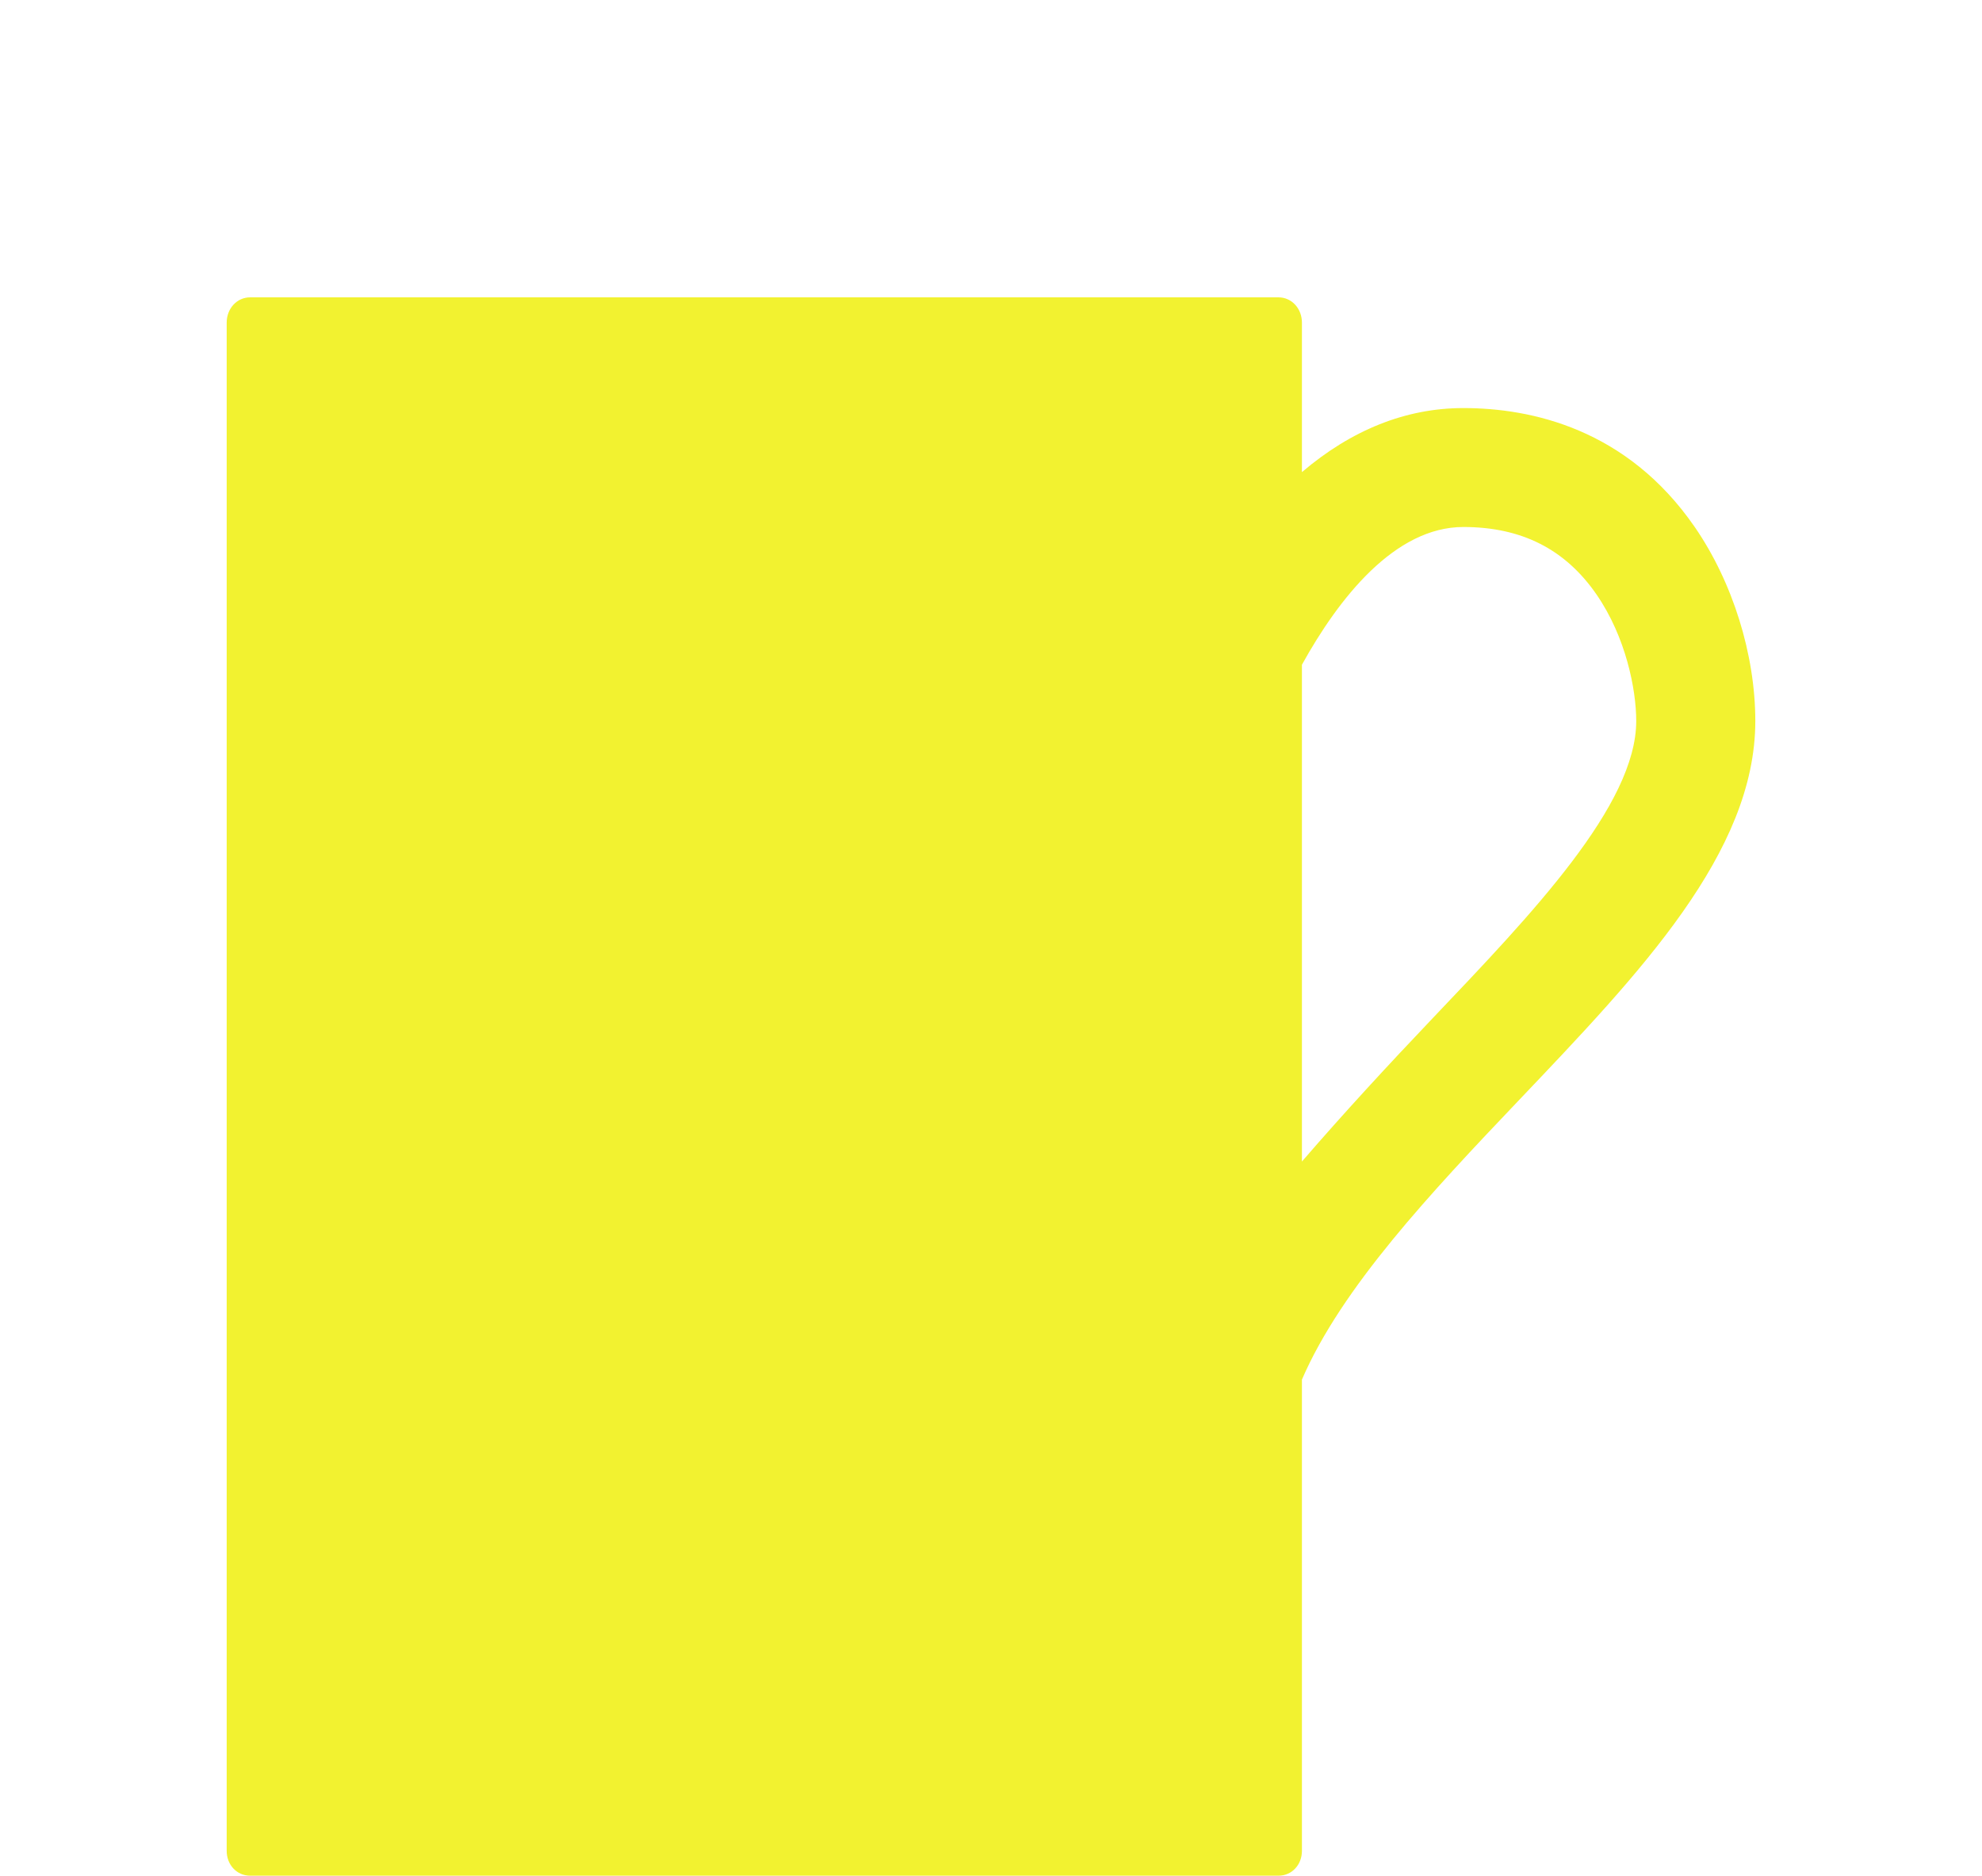
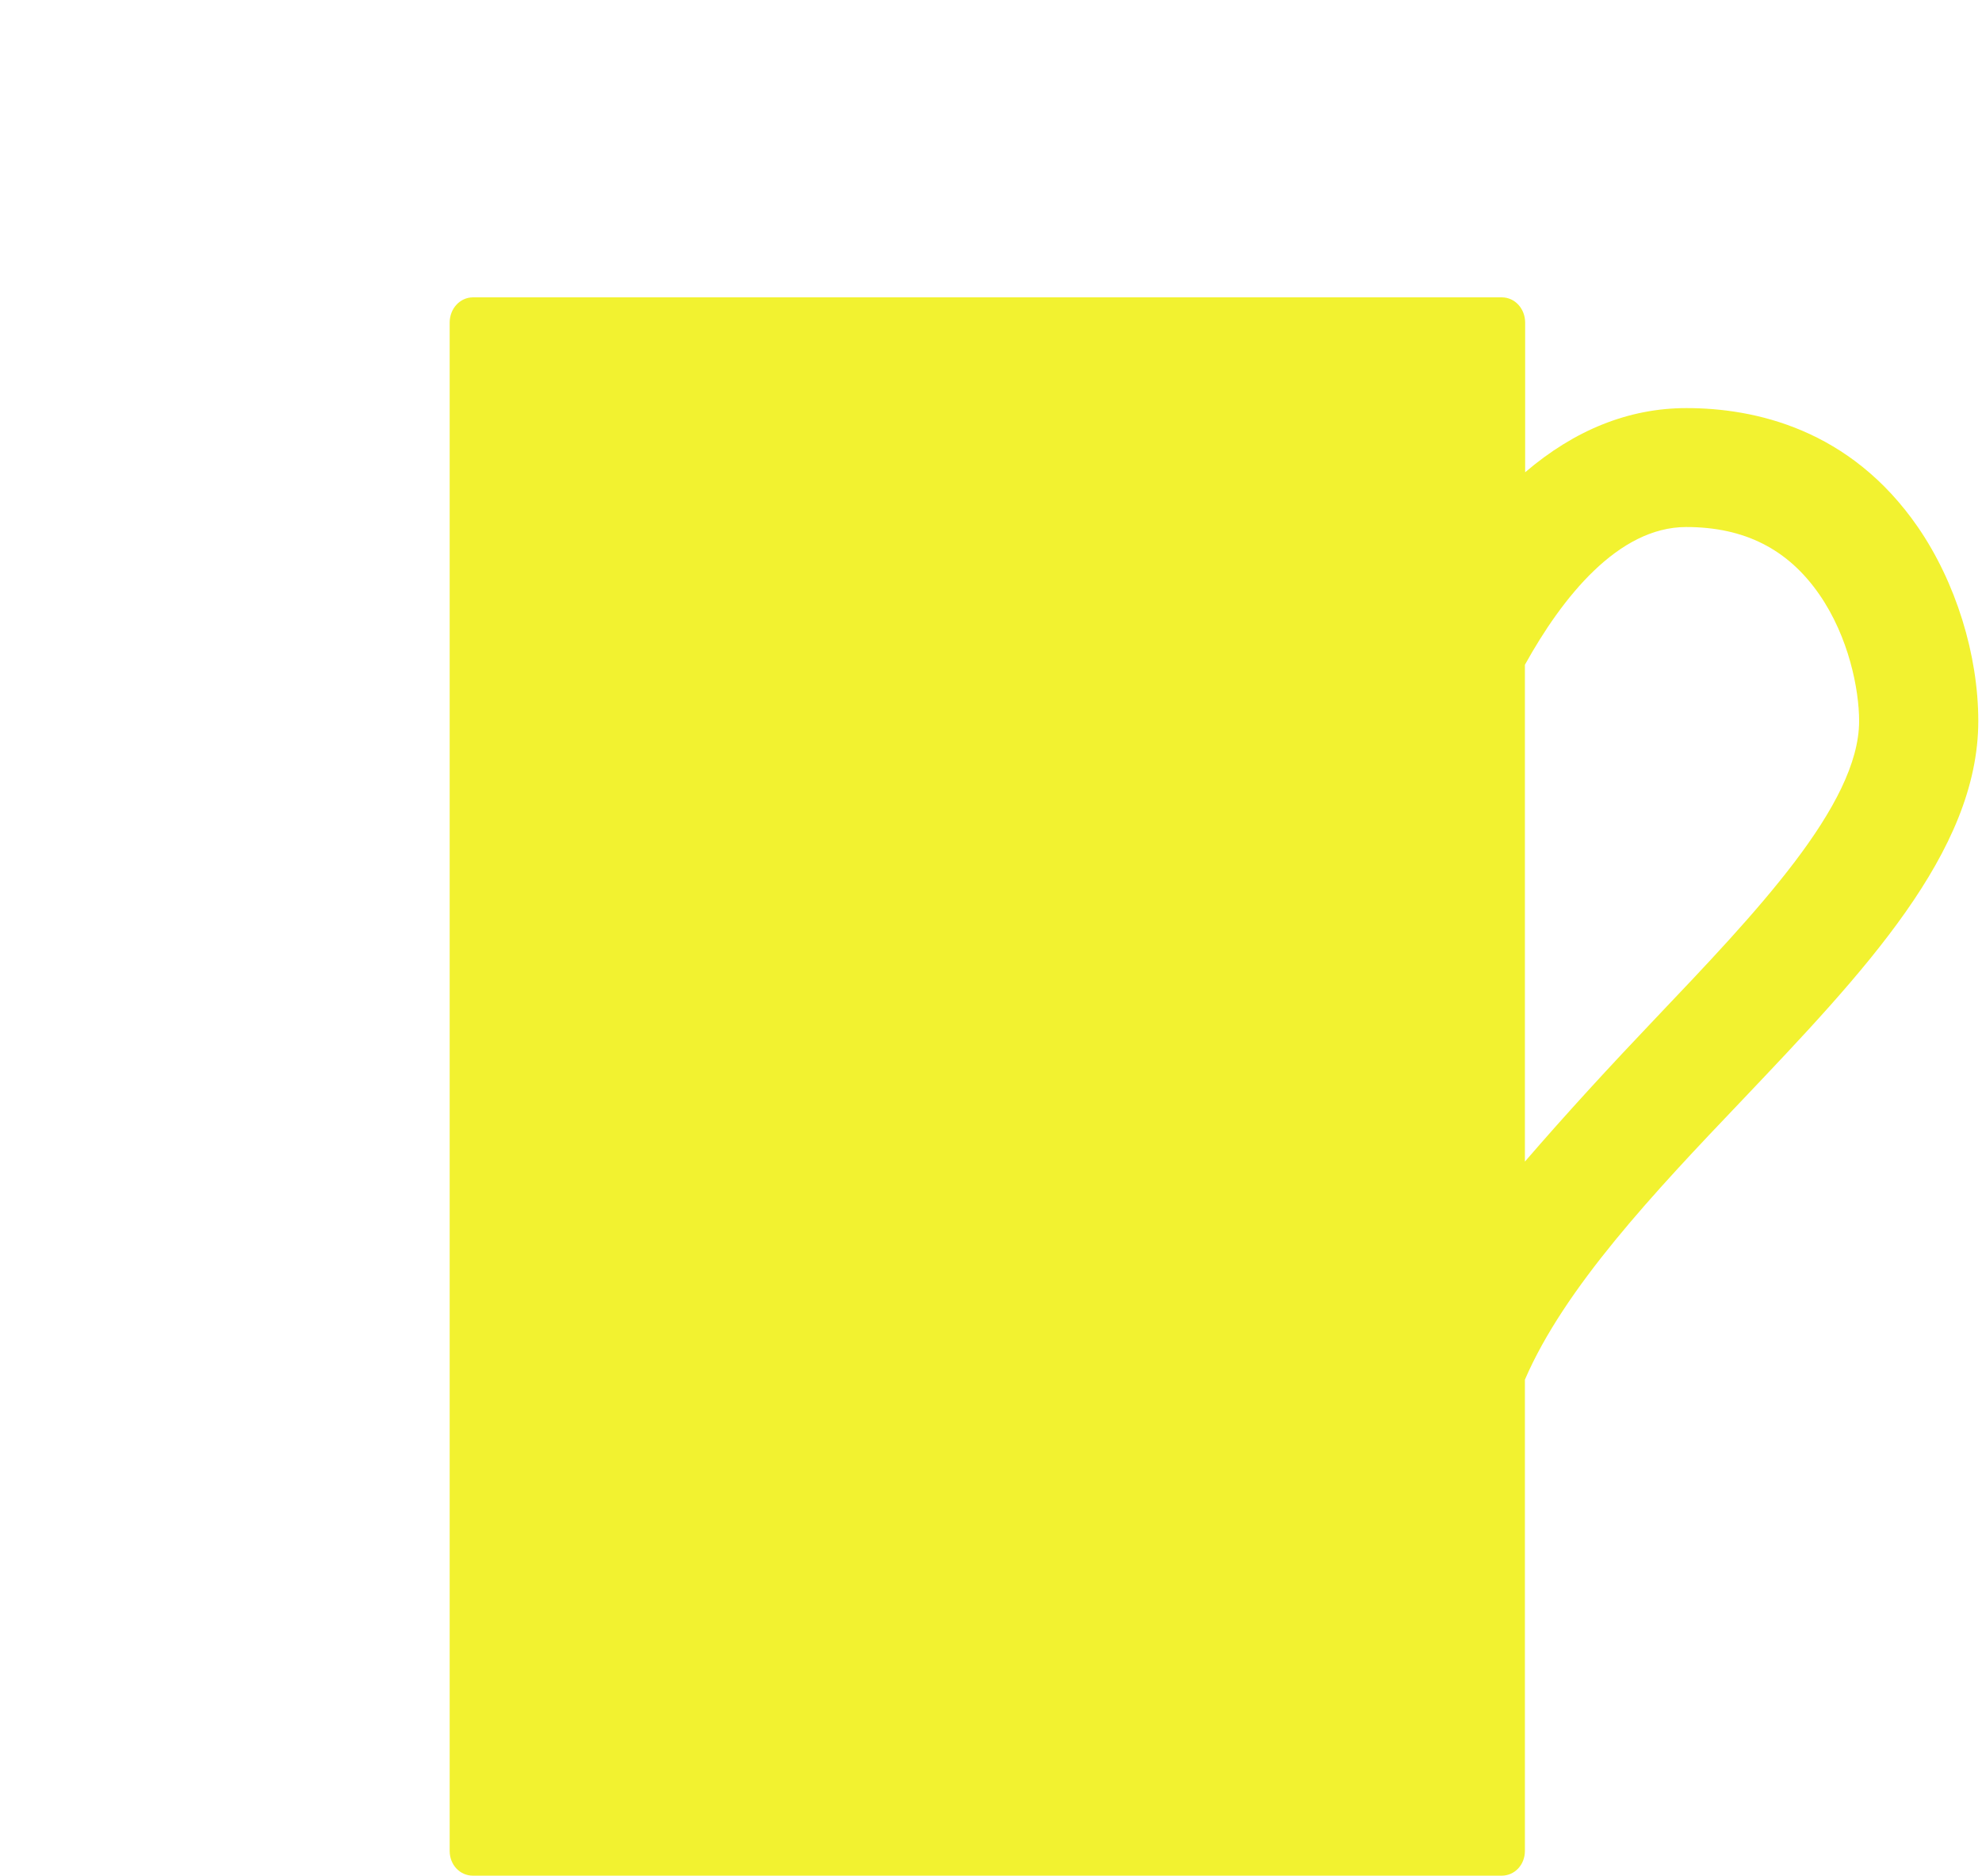
- <svg xmlns="http://www.w3.org/2000/svg" viewBox="0 0 800 757">
-   <defs>
-     <style>.Yellow{fill:#f2f230;}</style>
-   </defs>
+ <svg xmlns="http://www.w3.org/2000/svg" version="1.1" id="Layer_1" x="0px" y="0px" viewBox="0 0 800 757" style="enable-background:new 0 0 800 757;" xml:space="preserve">
+   <style type="text/css">
+ 	.st0{fill:#F2F230;}
+ </style>
  <g id="vectors">
-     <path class="Yellow" d="M708.5,291c0-26.829-9.13-56.091-24.422-78.276-27.365-39.7-66.028-48.036-93.437-48.036-23.187,0-45.141,8.822-65.141,25.851V130.187c0-5.523-3.988-10.187-9.511-10.187H101.011c-5.523,0-9.511,4.664-9.511,10.187V747c0,5.523,3.988,10,9.511,10H515.989c5.523,0,9.511-4.477,9.511-10V556.777c16-37.087,52.018-75.393,87.56-112.729C662.015,392.62,708.5,344.045,708.5,291Zm-183,177.77V268.275c15-27.127,37.594-55.587,65.141-55.587,23.464,0,41.143,8.922,53.794,27.276,11.767,17.073,16,38.163,16,51.036,0,33.852-41.881,77.623-82.176,119.953C560.212,429.914,542.5,449.1,525.5,468.77Z" />
+     <path class="st0" d="M798.5,291c0-26.8-9.1-56.1-24.4-78.3c-27.4-39.7-66-48-93.4-48c-23.2,0-45.1,8.8-65.1,25.9v-60.4   c0-5.5-4-10.2-9.5-10.2H191c-5.5,0-9.5,4.7-9.5,10.2V747c0,5.5,4,10,9.5,10h415c5.5,0,9.5-4.5,9.5-10V556.8   c16-37.1,52-75.4,87.6-112.7C752,392.6,798.5,344,798.5,291z M615.5,468.8V268.3c15-27.1,37.6-55.6,65.1-55.6   c23.5,0,41.1,8.9,53.8,27.3c11.8,17.1,16,38.2,16,51c0,33.9-41.9,77.6-82.2,120C650.2,429.9,632.5,449.1,615.5,468.8L615.5,468.8z" />
  </g>
</svg>
